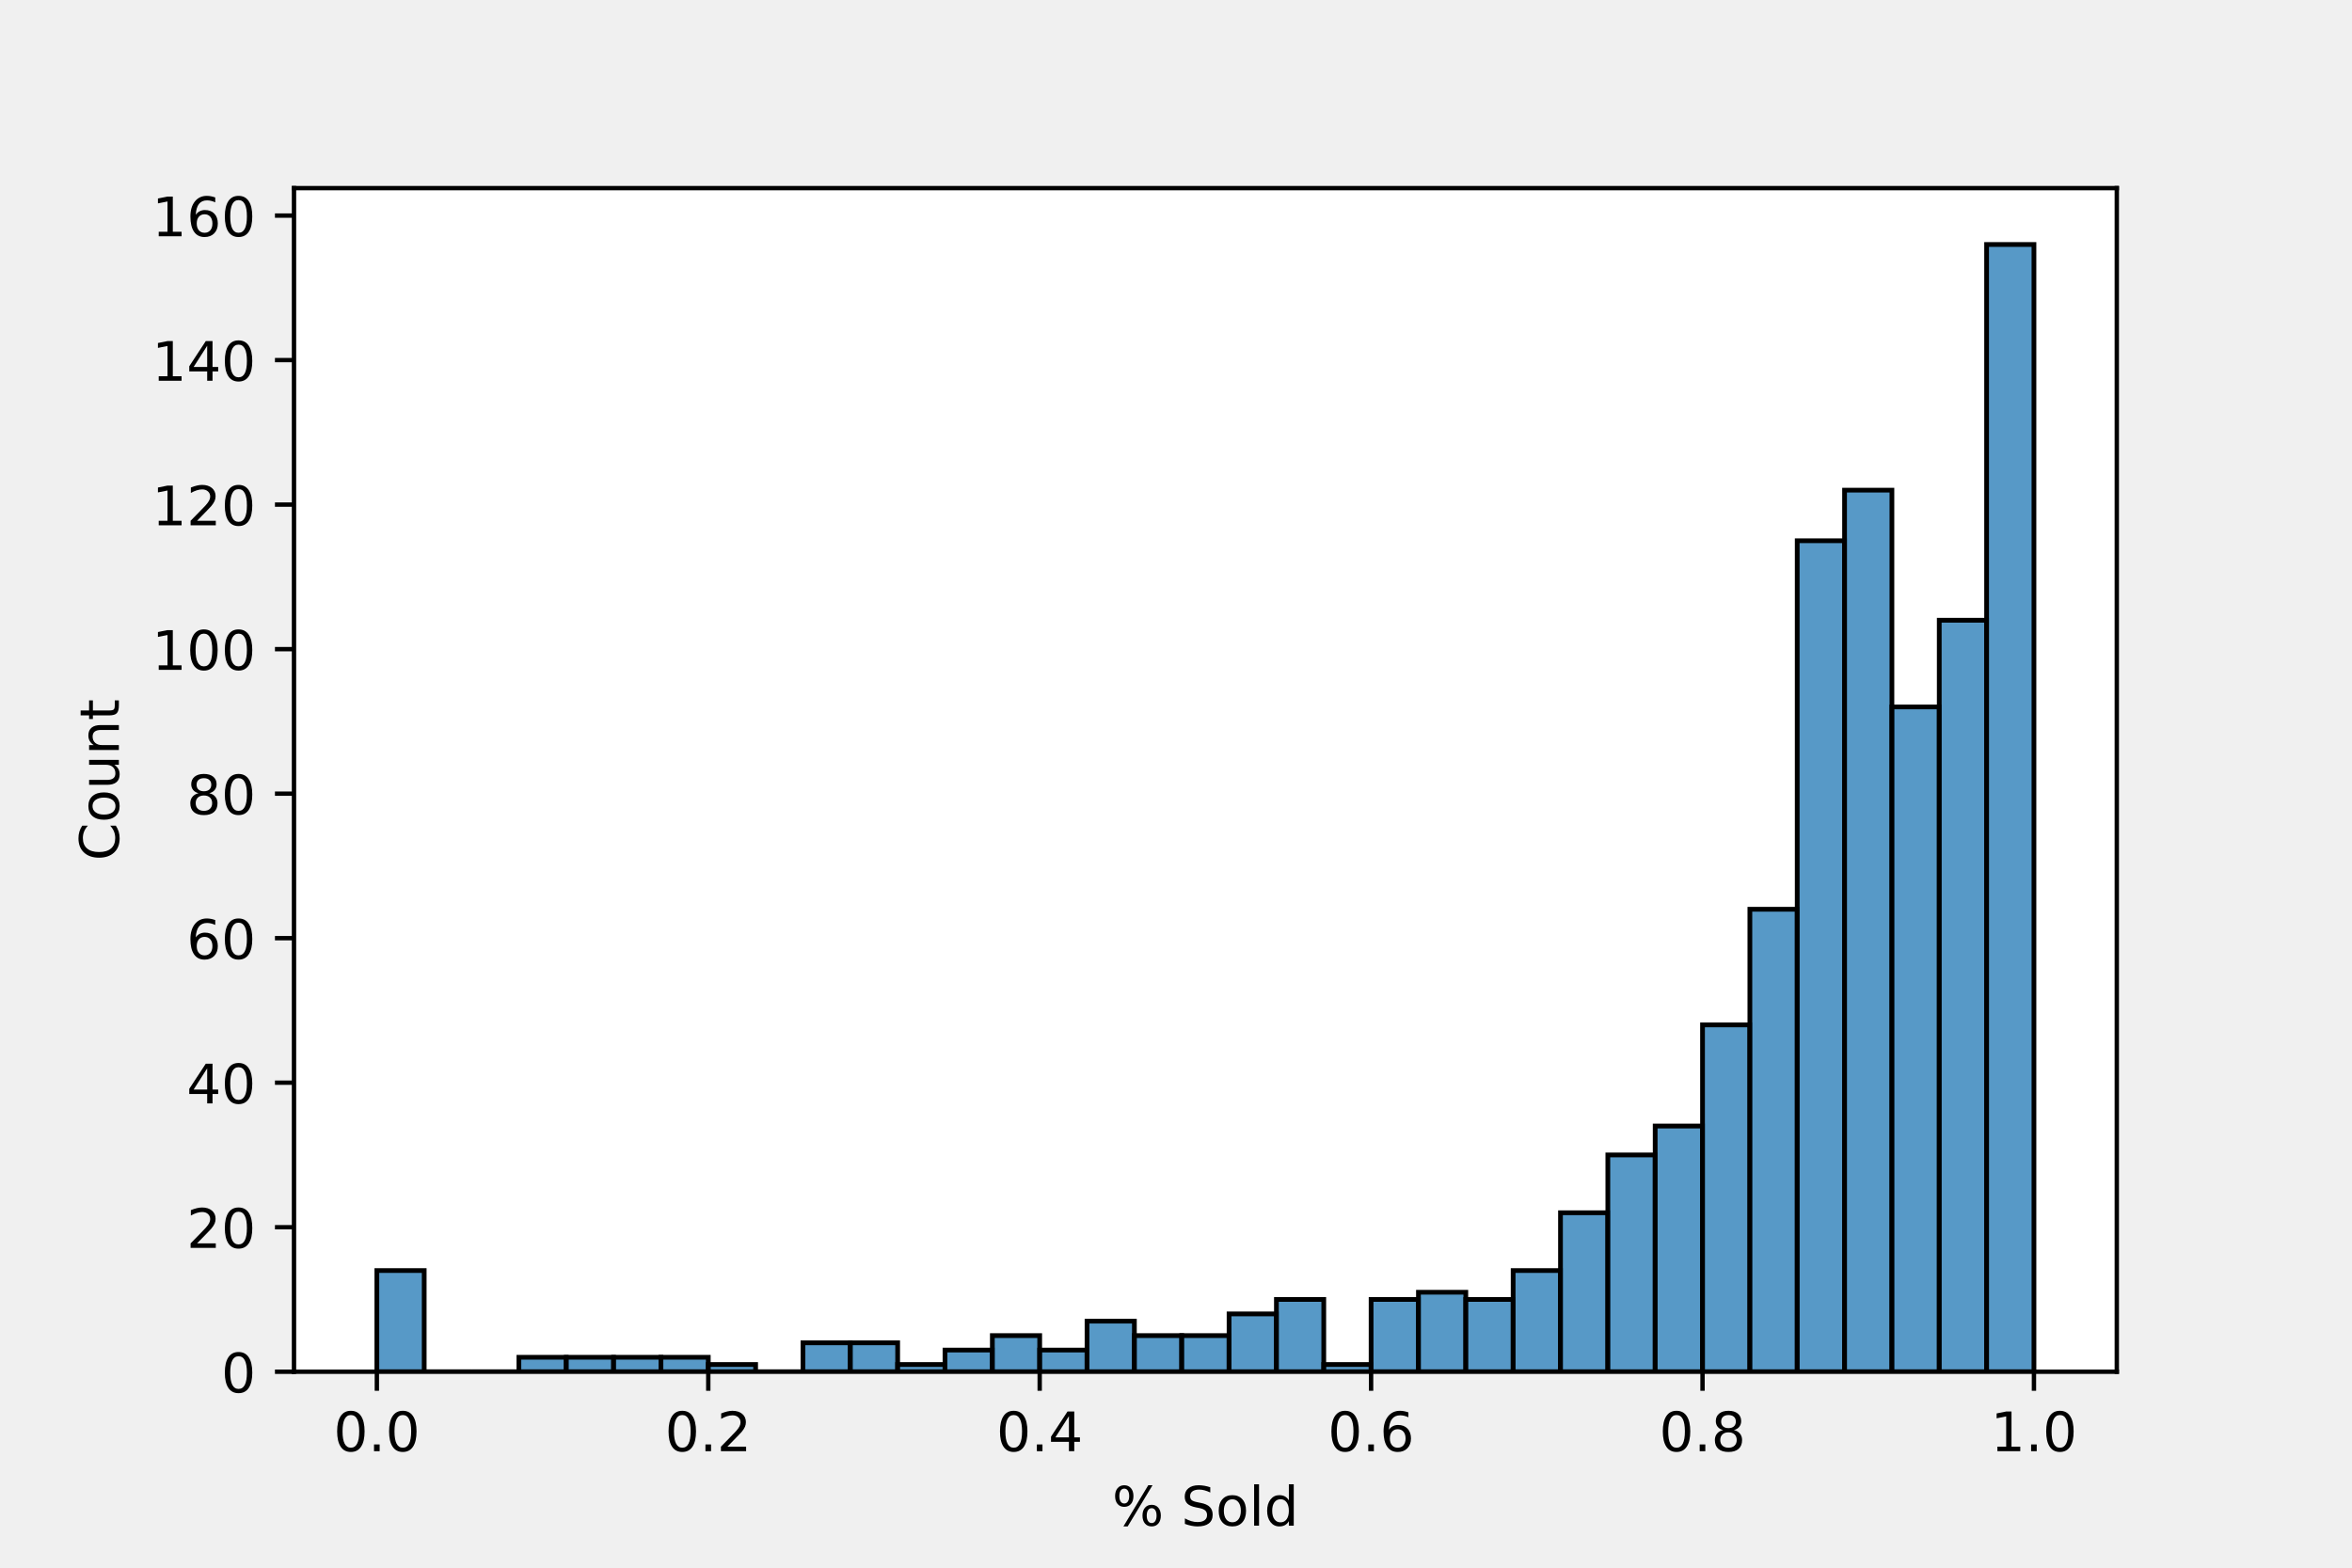
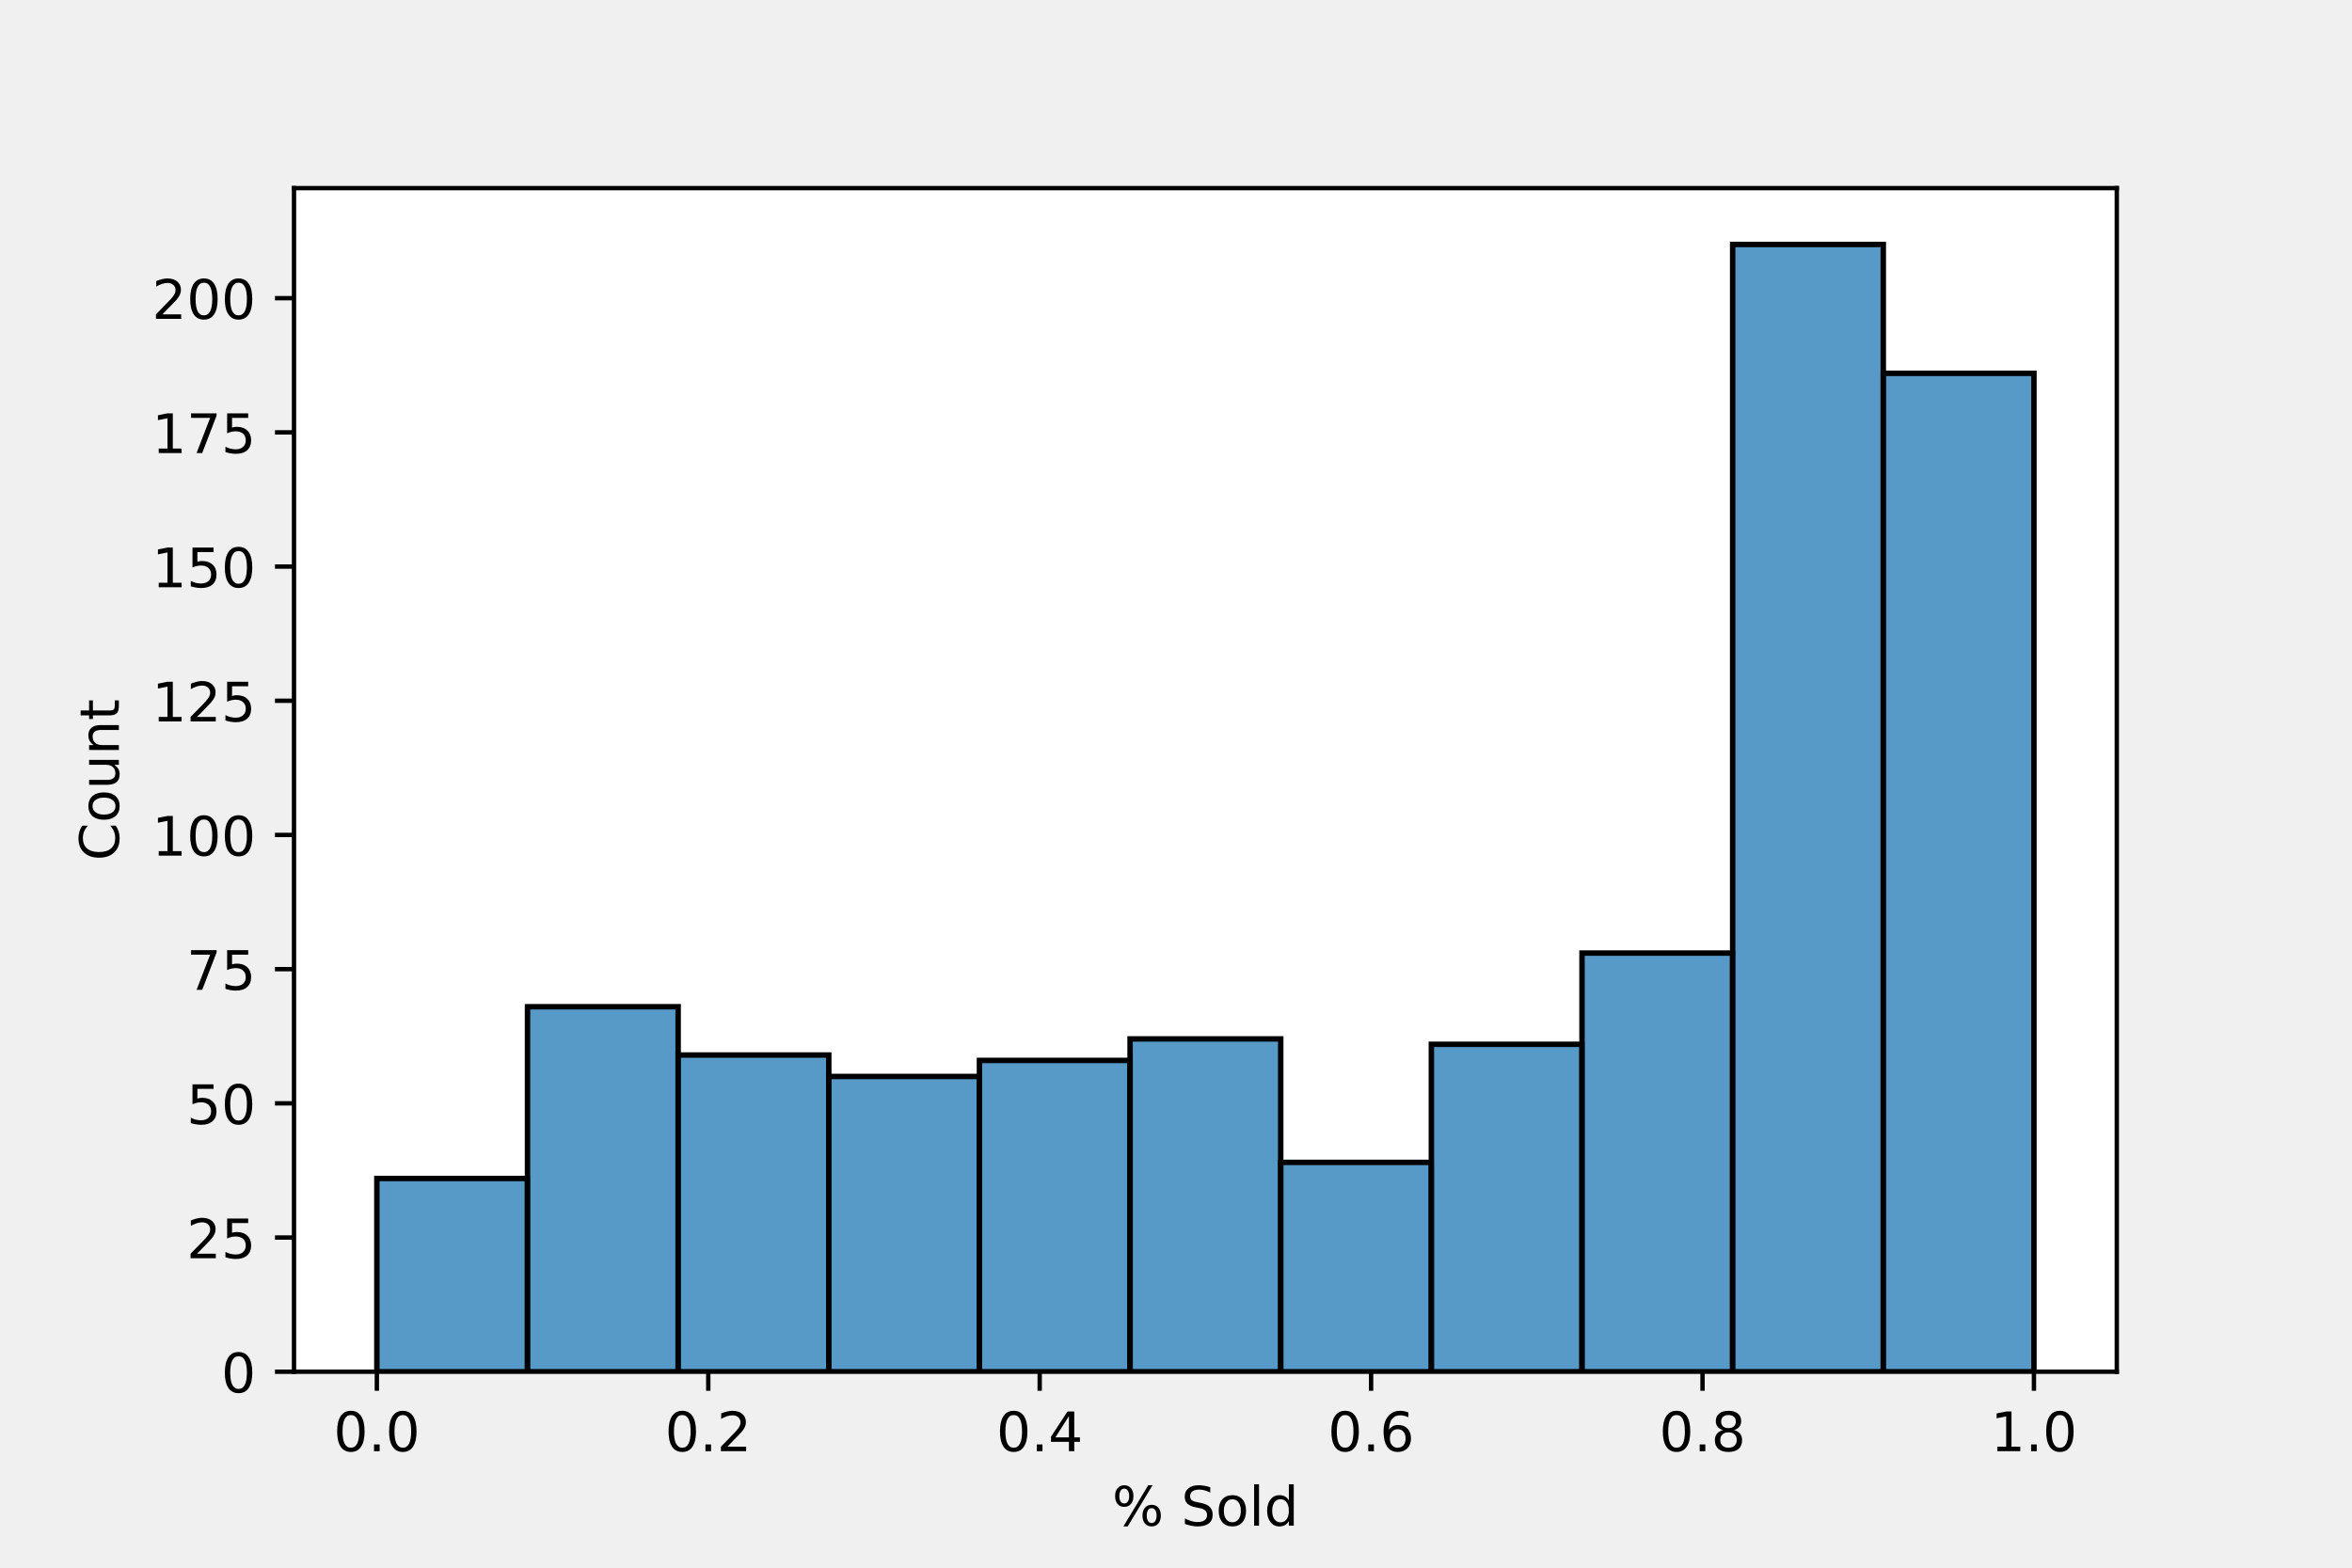
<svg xmlns="http://www.w3.org/2000/svg" xmlns:xlink="http://www.w3.org/1999/xlink" height="288pt" version="1.1" viewBox="0 0 432 288" width="432pt">
  <defs>
    <style type="text/css">*{stroke-linecap:butt;stroke-linejoin:round;}</style>
  </defs>
  <g id="figure_1">
    <g id="patch_1">
      <path d="M 0 288  L 432 288  L 432 0  L 0 0  z " style="fill:none;" />
    </g>
    <g id="axes_1">
      <g id="patch_2">
        <path d="M 54 252  L 388.8 252  L 388.8 34.56  L 54 34.56  z " style="fill:#ffffff;" />
      </g>
      <g id="patch_3">
-         <path clip-path="url(#p6e80e34ff8)" d="M 69.218 252  L 77.914 252  L 77.914 233.415  L 69.218 233.415  z " style="fill:#1f77b4;fill-opacity:0.75;stroke:#000000;stroke-linejoin:miter;stroke-width:0.87;" />
+         <path clip-path="url(#p50d82e29d2)" d="M 69.218 252  L 96.888 252  L 96.888 216.5  L 69.218 216.5  z " style="fill:#1f77b4;fill-opacity:0.75;stroke:#000000;stroke-linejoin:miter;" />
      </g>
      <g id="patch_4">
-         <path clip-path="url(#p6e80e34ff8)" d="M 77.914 252  L 86.61 252  L 86.61 252  L 77.914 252  z " style="fill:#1f77b4;fill-opacity:0.75;stroke:#000000;stroke-linejoin:miter;stroke-width:0.87;" />
+         <path clip-path="url(#p50d82e29d2)" d="M 96.888 252  L 124.557 252  L 124.557 184.944  L 96.888 184.944  z " style="fill:#1f77b4;fill-opacity:0.75;stroke:#000000;stroke-linejoin:miter;" />
      </g>
      <g id="patch_5">
-         <path clip-path="url(#p6e80e34ff8)" d="M 86.61 252  L 95.306 252  L 95.306 252  L 86.61 252  z " style="fill:#1f77b4;fill-opacity:0.75;stroke:#000000;stroke-linejoin:miter;stroke-width:0.87;" />
+         <path clip-path="url(#p50d82e29d2)" d="M 124.557 252  L 152.226 252  L 152.226 193.819  L 124.557 193.819  z " style="fill:#1f77b4;fill-opacity:0.75;stroke:#000000;stroke-linejoin:miter;" />
      </g>
      <g id="patch_6">
-         <path clip-path="url(#p6e80e34ff8)" d="M 95.306 252  L 104.003 252  L 104.003 249.345  L 95.306 249.345  z " style="fill:#1f77b4;fill-opacity:0.75;stroke:#000000;stroke-linejoin:miter;stroke-width:0.87;" />
+         <path clip-path="url(#p50d82e29d2)" d="M 152.226 252  L 179.896 252  L 179.896 197.763  L 152.226 197.763  z " style="fill:#1f77b4;fill-opacity:0.75;stroke:#000000;stroke-linejoin:miter;" />
      </g>
      <g id="patch_7">
-         <path clip-path="url(#p6e80e34ff8)" d="M 104.003 252  L 112.699 252  L 112.699 249.345  L 104.003 249.345  z " style="fill:#1f77b4;fill-opacity:0.75;stroke:#000000;stroke-linejoin:miter;stroke-width:0.87;" />
+         <path clip-path="url(#p50d82e29d2)" d="M 179.896 252  L 207.565 252  L 207.565 194.805  L 179.896 194.805  z " style="fill:#1f77b4;fill-opacity:0.75;stroke:#000000;stroke-linejoin:miter;" />
      </g>
      <g id="patch_8">
-         <path clip-path="url(#p6e80e34ff8)" d="M 112.699 252  L 121.395 252  L 121.395 249.345  L 112.699 249.345  z " style="fill:#1f77b4;fill-opacity:0.75;stroke:#000000;stroke-linejoin:miter;stroke-width:0.87;" />
+         <path clip-path="url(#p50d82e29d2)" d="M 207.565 252  L 235.235 252  L 235.235 190.86  L 207.565 190.86  z " style="fill:#1f77b4;fill-opacity:0.75;stroke:#000000;stroke-linejoin:miter;" />
      </g>
      <g id="patch_9">
-         <path clip-path="url(#p6e80e34ff8)" d="M 121.395 252  L 130.091 252  L 130.091 249.345  L 121.395 249.345  z " style="fill:#1f77b4;fill-opacity:0.75;stroke:#000000;stroke-linejoin:miter;stroke-width:0.87;" />
+         <path clip-path="url(#p50d82e29d2)" d="M 235.235 252  L 262.904 252  L 262.904 213.541  L 235.235 213.541  z " style="fill:#1f77b4;fill-opacity:0.75;stroke:#000000;stroke-linejoin:miter;" />
      </g>
      <g id="patch_10">
-         <path clip-path="url(#p6e80e34ff8)" d="M 130.091 252  L 138.787 252  L 138.787 250.673  L 130.091 250.673  z " style="fill:#1f77b4;fill-opacity:0.75;stroke:#000000;stroke-linejoin:miter;stroke-width:0.87;" />
+         <path clip-path="url(#p50d82e29d2)" d="M 262.904 252  L 290.574 252  L 290.574 191.847  L 262.904 191.847  z " style="fill:#1f77b4;fill-opacity:0.75;stroke:#000000;stroke-linejoin:miter;" />
      </g>
      <g id="patch_11">
-         <path clip-path="url(#p6e80e34ff8)" d="M 138.787 252  L 147.483 252  L 147.483 252  L 138.787 252  z " style="fill:#1f77b4;fill-opacity:0.75;stroke:#000000;stroke-linejoin:miter;stroke-width:0.87;" />
+         <path clip-path="url(#p50d82e29d2)" d="M 290.574 252  L 318.243 252  L 318.243 175.082  L 290.574 175.082  z " style="fill:#1f77b4;fill-opacity:0.75;stroke:#000000;stroke-linejoin:miter;" />
      </g>
      <g id="patch_12">
-         <path clip-path="url(#p6e80e34ff8)" d="M 147.483 252  L 156.179 252  L 156.179 246.69  L 147.483 246.69  z " style="fill:#1f77b4;fill-opacity:0.75;stroke:#000000;stroke-linejoin:miter;stroke-width:0.87;" />
+         <path clip-path="url(#p50d82e29d2)" d="M 318.243 252  L 345.912 252  L 345.912 44.914  L 318.243 44.914  z " style="fill:#1f77b4;fill-opacity:0.75;stroke:#000000;stroke-linejoin:miter;" />
      </g>
      <g id="patch_13">
-         <path clip-path="url(#p6e80e34ff8)" d="M 156.179 252  L 164.875 252  L 164.875 246.69  L 156.179 246.69  z " style="fill:#1f77b4;fill-opacity:0.75;stroke:#000000;stroke-linejoin:miter;stroke-width:0.87;" />
-       </g>
-       <g id="patch_14">
-         <path clip-path="url(#p6e80e34ff8)" d="M 164.875 252  L 173.571 252  L 173.571 250.673  L 164.875 250.673  z " style="fill:#1f77b4;fill-opacity:0.75;stroke:#000000;stroke-linejoin:miter;stroke-width:0.87;" />
-       </g>
-       <g id="patch_15">
-         <path clip-path="url(#p6e80e34ff8)" d="M 173.571 252  L 182.268 252  L 182.268 248.018  L 173.571 248.018  z " style="fill:#1f77b4;fill-opacity:0.75;stroke:#000000;stroke-linejoin:miter;stroke-width:0.87;" />
-       </g>
-       <g id="patch_16">
-         <path clip-path="url(#p6e80e34ff8)" d="M 182.268 252  L 190.964 252  L 190.964 245.363  L 182.268 245.363  z " style="fill:#1f77b4;fill-opacity:0.75;stroke:#000000;stroke-linejoin:miter;stroke-width:0.87;" />
-       </g>
-       <g id="patch_17">
-         <path clip-path="url(#p6e80e34ff8)" d="M 190.964 252  L 199.66 252  L 199.66 248.018  L 190.964 248.018  z " style="fill:#1f77b4;fill-opacity:0.75;stroke:#000000;stroke-linejoin:miter;stroke-width:0.87;" />
-       </g>
-       <g id="patch_18">
-         <path clip-path="url(#p6e80e34ff8)" d="M 199.66 252  L 208.356 252  L 208.356 242.708  L 199.66 242.708  z " style="fill:#1f77b4;fill-opacity:0.75;stroke:#000000;stroke-linejoin:miter;stroke-width:0.87;" />
-       </g>
-       <g id="patch_19">
-         <path clip-path="url(#p6e80e34ff8)" d="M 208.356 252  L 217.052 252  L 217.052 245.363  L 208.356 245.363  z " style="fill:#1f77b4;fill-opacity:0.75;stroke:#000000;stroke-linejoin:miter;stroke-width:0.87;" />
-       </g>
-       <g id="patch_20">
-         <path clip-path="url(#p6e80e34ff8)" d="M 217.052 252  L 225.748 252  L 225.748 245.363  L 217.052 245.363  z " style="fill:#1f77b4;fill-opacity:0.75;stroke:#000000;stroke-linejoin:miter;stroke-width:0.87;" />
-       </g>
-       <g id="patch_21">
-         <path clip-path="url(#p6e80e34ff8)" d="M 225.748 252  L 234.444 252  L 234.444 241.38  L 225.748 241.38  z " style="fill:#1f77b4;fill-opacity:0.75;stroke:#000000;stroke-linejoin:miter;stroke-width:0.87;" />
-       </g>
-       <g id="patch_22">
-         <path clip-path="url(#p6e80e34ff8)" d="M 234.444 252  L 243.14 252  L 243.14 238.725  L 234.444 238.725  z " style="fill:#1f77b4;fill-opacity:0.75;stroke:#000000;stroke-linejoin:miter;stroke-width:0.87;" />
-       </g>
-       <g id="patch_23">
-         <path clip-path="url(#p6e80e34ff8)" d="M 243.14 252  L 251.836 252  L 251.836 250.673  L 243.14 250.673  z " style="fill:#1f77b4;fill-opacity:0.75;stroke:#000000;stroke-linejoin:miter;stroke-width:0.87;" />
-       </g>
-       <g id="patch_24">
-         <path clip-path="url(#p6e80e34ff8)" d="M 251.836 252  L 260.532 252  L 260.532 238.725  L 251.836 238.725  z " style="fill:#1f77b4;fill-opacity:0.75;stroke:#000000;stroke-linejoin:miter;stroke-width:0.87;" />
-       </g>
-       <g id="patch_25">
-         <path clip-path="url(#p6e80e34ff8)" d="M 260.532 252  L 269.229 252  L 269.229 237.398  L 260.532 237.398  z " style="fill:#1f77b4;fill-opacity:0.75;stroke:#000000;stroke-linejoin:miter;stroke-width:0.87;" />
-       </g>
-       <g id="patch_26">
-         <path clip-path="url(#p6e80e34ff8)" d="M 269.229 252  L 277.925 252  L 277.925 238.725  L 269.229 238.725  z " style="fill:#1f77b4;fill-opacity:0.75;stroke:#000000;stroke-linejoin:miter;stroke-width:0.87;" />
-       </g>
-       <g id="patch_27">
-         <path clip-path="url(#p6e80e34ff8)" d="M 277.925 252  L 286.621 252  L 286.621 233.415  L 277.925 233.415  z " style="fill:#1f77b4;fill-opacity:0.75;stroke:#000000;stroke-linejoin:miter;stroke-width:0.87;" />
-       </g>
-       <g id="patch_28">
-         <path clip-path="url(#p6e80e34ff8)" d="M 286.621 252  L 295.317 252  L 295.317 222.796  L 286.621 222.796  z " style="fill:#1f77b4;fill-opacity:0.75;stroke:#000000;stroke-linejoin:miter;stroke-width:0.87;" />
-       </g>
-       <g id="patch_29">
-         <path clip-path="url(#p6e80e34ff8)" d="M 295.317 252  L 304.013 252  L 304.013 212.176  L 295.317 212.176  z " style="fill:#1f77b4;fill-opacity:0.75;stroke:#000000;stroke-linejoin:miter;stroke-width:0.87;" />
-       </g>
-       <g id="patch_30">
-         <path clip-path="url(#p6e80e34ff8)" d="M 304.013 252  L 312.709 252  L 312.709 206.866  L 304.013 206.866  z " style="fill:#1f77b4;fill-opacity:0.75;stroke:#000000;stroke-linejoin:miter;stroke-width:0.87;" />
-       </g>
-       <g id="patch_31">
-         <path clip-path="url(#p6e80e34ff8)" d="M 312.709 252  L 321.405 252  L 321.405 188.281  L 312.709 188.281  z " style="fill:#1f77b4;fill-opacity:0.75;stroke:#000000;stroke-linejoin:miter;stroke-width:0.87;" />
-       </g>
-       <g id="patch_32">
-         <path clip-path="url(#p6e80e34ff8)" d="M 321.405 252  L 330.101 252  L 330.101 167.042  L 321.405 167.042  z " style="fill:#1f77b4;fill-opacity:0.75;stroke:#000000;stroke-linejoin:miter;stroke-width:0.87;" />
-       </g>
-       <g id="patch_33">
-         <path clip-path="url(#p6e80e34ff8)" d="M 330.101 252  L 338.797 252  L 338.797 99.341  L 330.101 99.341  z " style="fill:#1f77b4;fill-opacity:0.75;stroke:#000000;stroke-linejoin:miter;stroke-width:0.87;" />
-       </g>
-       <g id="patch_34">
-         <path clip-path="url(#p6e80e34ff8)" d="M 338.797 252  L 347.494 252  L 347.494 90.048  L 338.797 90.048  z " style="fill:#1f77b4;fill-opacity:0.75;stroke:#000000;stroke-linejoin:miter;stroke-width:0.87;" />
-       </g>
-       <g id="patch_35">
-         <path clip-path="url(#p6e80e34ff8)" d="M 347.494 252  L 356.19 252  L 356.19 129.873  L 347.494 129.873  z " style="fill:#1f77b4;fill-opacity:0.75;stroke:#000000;stroke-linejoin:miter;stroke-width:0.87;" />
-       </g>
-       <g id="patch_36">
-         <path clip-path="url(#p6e80e34ff8)" d="M 356.19 252  L 364.886 252  L 364.886 113.943  L 356.19 113.943  z " style="fill:#1f77b4;fill-opacity:0.75;stroke:#000000;stroke-linejoin:miter;stroke-width:0.87;" />
-       </g>
-       <g id="patch_37">
-         <path clip-path="url(#p6e80e34ff8)" d="M 364.886 252  L 373.582 252  L 373.582 44.914  L 364.886 44.914  z " style="fill:#1f77b4;fill-opacity:0.75;stroke:#000000;stroke-linejoin:miter;stroke-width:0.87;" />
+         <path clip-path="url(#p50d82e29d2)" d="M 345.912 252  L 373.582 252  L 373.582 68.581  L 345.912 68.581  z " style="fill:#1f77b4;fill-opacity:0.75;stroke:#000000;stroke-linejoin:miter;" />
      </g>
      <g id="matplotlib.axis_1">
        <g id="xtick_1">
          <g id="line2d_1">
            <defs>
-               <path d="M 0 0  L 0 3.5  " id="meaa0eaf197" style="stroke:#000000;stroke-width:0.8;" />
+               <path d="M 0 0  L 0 3.5  " id="m0330af30f7" style="stroke:#000000;stroke-width:0.8;" />
            </defs>
            <g>
-               <use style="stroke:#000000;stroke-width:0.8;" x="69.218" xlink:href="#meaa0eaf197" y="252" />
+               <use style="stroke:#000000;stroke-width:0.8;" x="69.218" xlink:href="#m0330af30f7" y="252" />
            </g>
          </g>
          <g id="text_1">
            <g transform="translate(61.26662 266.5984)scale(0.1 -0.1)">
              <defs>
                <path d="M 2034 4250  Q 1547 4250 1301 3770  Q 1056 3291 1056 2328  Q 1056 1369 1301 889  Q 1547 409 2034 409  Q 2525 409 2770 889  Q 3016 1369 3016 2328  Q 3016 3291 2770 3770  Q 2525 4250 2034 4250  z M 2034 4750  Q 2819 4750 3233 4129  Q 3647 3509 3647 2328  Q 3647 1150 3233 529  Q 2819 -91 2034 -91  Q 1250 -91 836 529  Q 422 1150 422 2328  Q 422 3509 836 4129  Q 1250 4750 2034 4750  z " id="DejaVuSans-30" transform="scale(0.015625)" />
                <path d="M 684 794  L 1344 794  L 1344 0  L 684 0  L 684 794  z " id="DejaVuSans-2e" transform="scale(0.015625)" />
              </defs>
              <use xlink:href="#DejaVuSans-30" />
              <use x="63.623" xlink:href="#DejaVuSans-2e" />
              <use x="95.41" xlink:href="#DejaVuSans-30" />
            </g>
          </g>
        </g>
        <g id="xtick_2">
          <g id="line2d_2">
            <g>
-               <use style="stroke:#000000;stroke-width:0.8;" x="130.091" xlink:href="#meaa0eaf197" y="252" />
+               <use style="stroke:#000000;stroke-width:0.8;" x="130.091" xlink:href="#m0330af30f7" y="252" />
            </g>
          </g>
          <g id="text_2">
            <g transform="translate(122.1393 266.5984)scale(0.1 -0.1)">
              <defs>
                <path d="M 1228 531  L 3431 531  L 3431 0  L 469 0  L 469 531  Q 828 903 1448 1529  Q 2069 2156 2228 2338  Q 2531 2678 2651 2914  Q 2772 3150 2772 3378  Q 2772 3750 2511 3984  Q 2250 4219 1831 4219  Q 1534 4219 1204 4116  Q 875 4013 500 3803  L 500 4441  Q 881 4594 1212 4672  Q 1544 4750 1819 4750  Q 2544 4750 2975 4387  Q 3406 4025 3406 3419  Q 3406 3131 3298 2873  Q 3191 2616 2906 2266  Q 2828 2175 2409 1742  Q 1991 1309 1228 531  z " id="DejaVuSans-32" transform="scale(0.015625)" />
              </defs>
              <use xlink:href="#DejaVuSans-30" />
              <use x="63.623" xlink:href="#DejaVuSans-2e" />
              <use x="95.41" xlink:href="#DejaVuSans-32" />
            </g>
          </g>
        </g>
        <g id="xtick_3">
          <g id="line2d_3">
            <g>
-               <use style="stroke:#000000;stroke-width:0.8;" x="190.964" xlink:href="#meaa0eaf197" y="252" />
+               <use style="stroke:#000000;stroke-width:0.8;" x="190.964" xlink:href="#m0330af30f7" y="252" />
            </g>
          </g>
          <g id="text_3">
            <g transform="translate(183.0121 266.5984)scale(0.1 -0.1)">
              <defs>
                <path d="M 2419 4116  L 825 1625  L 2419 1625  L 2419 4116  z M 2253 4666  L 3047 4666  L 3047 1625  L 3713 1625  L 3713 1100  L 3047 1100  L 3047 0  L 2419 0  L 2419 1100  L 313 1100  L 313 1709  L 2253 4666  z " id="DejaVuSans-34" transform="scale(0.015625)" />
              </defs>
              <use xlink:href="#DejaVuSans-30" />
              <use x="63.623" xlink:href="#DejaVuSans-2e" />
              <use x="95.41" xlink:href="#DejaVuSans-34" />
            </g>
          </g>
        </g>
        <g id="xtick_4">
          <g id="line2d_4">
            <g>
-               <use style="stroke:#000000;stroke-width:0.8;" x="251.836" xlink:href="#meaa0eaf197" y="252" />
+               <use style="stroke:#000000;stroke-width:0.8;" x="251.836" xlink:href="#m0330af30f7" y="252" />
            </g>
          </g>
          <g id="text_4">
            <g transform="translate(243.8848 266.5984)scale(0.1 -0.1)">
              <defs>
                <path d="M 2113 2584  Q 1688 2584 1439 2293  Q 1191 2003 1191 1497  Q 1191 994 1439 701  Q 1688 409 2113 409  Q 2538 409 2786 701  Q 3034 994 3034 1497  Q 3034 2003 2786 2293  Q 2538 2584 2113 2584  z M 3366 4563  L 3366 3988  Q 3128 4100 2886 4159  Q 2644 4219 2406 4219  Q 1781 4219 1451 3797  Q 1122 3375 1075 2522  Q 1259 2794 1537 2939  Q 1816 3084 2150 3084  Q 2853 3084 3261 2657  Q 3669 2231 3669 1497  Q 3669 778 3244 343  Q 2819 -91 2113 -91  Q 1303 -91 875 529  Q 447 1150 447 2328  Q 447 3434 972 4092  Q 1497 4750 2381 4750  Q 2619 4750 2861 4703  Q 3103 4656 3366 4563  z " id="DejaVuSans-36" transform="scale(0.015625)" />
              </defs>
              <use xlink:href="#DejaVuSans-30" />
              <use x="63.623" xlink:href="#DejaVuSans-2e" />
              <use x="95.41" xlink:href="#DejaVuSans-36" />
            </g>
          </g>
        </g>
        <g id="xtick_5">
          <g id="line2d_5">
            <g>
-               <use style="stroke:#000000;stroke-width:0.8;" x="312.709" xlink:href="#meaa0eaf197" y="252" />
+               <use style="stroke:#000000;stroke-width:0.8;" x="312.709" xlink:href="#m0330af30f7" y="252" />
            </g>
          </g>
          <g id="text_5">
            <g transform="translate(304.7575 266.5984)scale(0.1 -0.1)">
              <defs>
                <path d="M 2034 2216  Q 1584 2216 1326 1975  Q 1069 1734 1069 1313  Q 1069 891 1326 650  Q 1584 409 2034 409  Q 2484 409 2743 651  Q 3003 894 3003 1313  Q 3003 1734 2745 1975  Q 2488 2216 2034 2216  z M 1403 2484  Q 997 2584 770 2862  Q 544 3141 544 3541  Q 544 4100 942 4425  Q 1341 4750 2034 4750  Q 2731 4750 3128 4425  Q 3525 4100 3525 3541  Q 3525 3141 3298 2862  Q 3072 2584 2669 2484  Q 3125 2378 3379 2068  Q 3634 1759 3634 1313  Q 3634 634 3220 271  Q 2806 -91 2034 -91  Q 1263 -91 848 271  Q 434 634 434 1313  Q 434 1759 690 2068  Q 947 2378 1403 2484  z M 1172 3481  Q 1172 3119 1398 2916  Q 1625 2713 2034 2713  Q 2441 2713 2670 2916  Q 2900 3119 2900 3481  Q 2900 3844 2670 4047  Q 2441 4250 2034 4250  Q 1625 4250 1398 4047  Q 1172 3844 1172 3481  z " id="DejaVuSans-38" transform="scale(0.015625)" />
              </defs>
              <use xlink:href="#DejaVuSans-30" />
              <use x="63.623" xlink:href="#DejaVuSans-2e" />
              <use x="95.41" xlink:href="#DejaVuSans-38" />
            </g>
          </g>
        </g>
        <g id="xtick_6">
          <g id="line2d_6">
            <g>
-               <use style="stroke:#000000;stroke-width:0.8;" x="373.582" xlink:href="#meaa0eaf197" y="252" />
+               <use style="stroke:#000000;stroke-width:0.8;" x="373.582" xlink:href="#m0330af30f7" y="252" />
            </g>
          </g>
          <g id="text_6">
            <g transform="translate(365.6303 266.5984)scale(0.1 -0.1)">
              <defs>
                <path d="M 794 531  L 1825 531  L 1825 4091  L 703 3866  L 703 4441  L 1819 4666  L 2450 4666  L 2450 531  L 3481 531  L 3481 0  L 794 0  L 794 531  z " id="DejaVuSans-31" transform="scale(0.015625)" />
              </defs>
              <use xlink:href="#DejaVuSans-31" />
              <use x="63.623" xlink:href="#DejaVuSans-2e" />
              <use x="95.41" xlink:href="#DejaVuSans-30" />
            </g>
          </g>
        </g>
        <g id="text_7">
          <g transform="translate(204.2633 280.2766)scale(0.1 -0.1)">
            <defs>
              <path d="M 4653 2053  Q 4381 2053 4226 1822  Q 4072 1591 4072 1178  Q 4072 772 4226 539  Q 4381 306 4653 306  Q 4919 306 5073 539  Q 5228 772 5228 1178  Q 5228 1588 5073 1820  Q 4919 2053 4653 2053  z M 4653 2450  Q 5147 2450 5437 2106  Q 5728 1763 5728 1178  Q 5728 594 5436 251  Q 5144 -91 4653 -91  Q 4153 -91 3862 251  Q 3572 594 3572 1178  Q 3572 1766 3864 2108  Q 4156 2450 4653 2450  z M 1428 4353  Q 1159 4353 1004 4120  Q 850 3888 850 3481  Q 850 3069 1003 2837  Q 1156 2606 1428 2606  Q 1700 2606 1854 2837  Q 2009 3069 2009 3481  Q 2009 3884 1853 4118  Q 1697 4353 1428 4353  z M 4250 4750  L 4750 4750  L 1831 -91  L 1331 -91  L 4250 4750  z M 1428 4750  Q 1922 4750 2215 4408  Q 2509 4066 2509 3481  Q 2509 2891 2217 2550  Q 1925 2209 1428 2209  Q 931 2209 642 2551  Q 353 2894 353 3481  Q 353 4063 643 4406  Q 934 4750 1428 4750  z " id="DejaVuSans-25" transform="scale(0.015625)" />
              <path id="DejaVuSans-20" transform="scale(0.015625)" />
              <path d="M 3425 4513  L 3425 3897  Q 3066 4069 2747 4153  Q 2428 4238 2131 4238  Q 1616 4238 1336 4038  Q 1056 3838 1056 3469  Q 1056 3159 1242 3001  Q 1428 2844 1947 2747  L 2328 2669  Q 3034 2534 3370 2195  Q 3706 1856 3706 1288  Q 3706 609 3251 259  Q 2797 -91 1919 -91  Q 1588 -91 1214 -16  Q 841 59 441 206  L 441 856  Q 825 641 1194 531  Q 1563 422 1919 422  Q 2459 422 2753 634  Q 3047 847 3047 1241  Q 3047 1584 2836 1778  Q 2625 1972 2144 2069  L 1759 2144  Q 1053 2284 737 2584  Q 422 2884 422 3419  Q 422 4038 858 4394  Q 1294 4750 2059 4750  Q 2388 4750 2728 4690  Q 3069 4631 3425 4513  z " id="DejaVuSans-53" transform="scale(0.015625)" />
              <path d="M 1959 3097  Q 1497 3097 1228 2736  Q 959 2375 959 1747  Q 959 1119 1226 758  Q 1494 397 1959 397  Q 2419 397 2687 759  Q 2956 1122 2956 1747  Q 2956 2369 2687 2733  Q 2419 3097 1959 3097  z M 1959 3584  Q 2709 3584 3137 3096  Q 3566 2609 3566 1747  Q 3566 888 3137 398  Q 2709 -91 1959 -91  Q 1206 -91 779 398  Q 353 888 353 1747  Q 353 2609 779 3096  Q 1206 3584 1959 3584  z " id="DejaVuSans-6f" transform="scale(0.015625)" />
              <path d="M 603 4863  L 1178 4863  L 1178 0  L 603 0  L 603 4863  z " id="DejaVuSans-6c" transform="scale(0.015625)" />
              <path d="M 2906 2969  L 2906 4863  L 3481 4863  L 3481 0  L 2906 0  L 2906 525  Q 2725 213 2448 61  Q 2172 -91 1784 -91  Q 1150 -91 751 415  Q 353 922 353 1747  Q 353 2572 751 3078  Q 1150 3584 1784 3584  Q 2172 3584 2448 3432  Q 2725 3281 2906 2969  z M 947 1747  Q 947 1113 1208 752  Q 1469 391 1925 391  Q 2381 391 2643 752  Q 2906 1113 2906 1747  Q 2906 2381 2643 2742  Q 2381 3103 1925 3103  Q 1469 3103 1208 2742  Q 947 2381 947 1747  z " id="DejaVuSans-64" transform="scale(0.015625)" />
            </defs>
            <use xlink:href="#DejaVuSans-25" />
            <use x="95.02" xlink:href="#DejaVuSans-20" />
            <use x="126.807" xlink:href="#DejaVuSans-53" />
            <use x="190.283" xlink:href="#DejaVuSans-6f" />
            <use x="251.465" xlink:href="#DejaVuSans-6c" />
            <use x="279.248" xlink:href="#DejaVuSans-64" />
          </g>
        </g>
      </g>
      <g id="matplotlib.axis_2">
        <g id="ytick_1">
          <g id="line2d_7">
            <defs>
-               <path d="M 0 0  L -3.5 0  " id="mfa11595861" style="stroke:#000000;stroke-width:0.8;" />
+               <path d="M 0 0  L -3.5 0  " id="m522e5bb010" style="stroke:#000000;stroke-width:0.8;" />
            </defs>
            <g>
-               <use style="stroke:#000000;stroke-width:0.8;" x="54" xlink:href="#mfa11595861" y="252" />
+               <use style="stroke:#000000;stroke-width:0.8;" x="54" xlink:href="#m522e5bb010" y="252" />
            </g>
          </g>
          <g id="text_8">
            <g transform="translate(40.6375 255.7992)scale(0.1 -0.1)">
              <use xlink:href="#DejaVuSans-30" />
            </g>
          </g>
        </g>
        <g id="ytick_2">
          <g id="line2d_8">
            <g>
-               <use style="stroke:#000000;stroke-width:0.8;" x="54" xlink:href="#mfa11595861" y="225.451" />
+               <use style="stroke:#000000;stroke-width:0.8;" x="54" xlink:href="#m522e5bb010" y="227.347" />
            </g>
          </g>
          <g id="text_9">
-             <g transform="translate(34.275 229.2498)scale(0.1 -0.1)">
+             <g transform="translate(34.275 231.1462)scale(0.1 -0.1)">
+               <defs>
+                 <path d="M 691 4666  L 3169 4666  L 3169 4134  L 1269 4134  L 1269 2991  Q 1406 3038 1543 3061  Q 1681 3084 1819 3084  Q 2600 3084 3056 2656  Q 3513 2228 3513 1497  Q 3513 744 3044 326  Q 2575 -91 1722 -91  Q 1428 -91 1123 -41  Q 819 9 494 109  L 494 744  Q 775 591 1075 516  Q 1375 441 1709 441  Q 2250 441 2565 725  Q 2881 1009 2881 1497  Q 2881 1984 2565 2268  Q 2250 2553 1709 2553  Q 1456 2553 1204 2497  Q 953 2441 691 2322  L 691 4666  z " id="DejaVuSans-35" transform="scale(0.015625)" />
+               </defs>
+               <use xlink:href="#DejaVuSans-32" />
+               <use x="63.623" xlink:href="#DejaVuSans-35" />
+             </g>
+           </g>
+         </g>
+         <g id="ytick_3">
+           <g id="line2d_9">
+             <g>
+               <use style="stroke:#000000;stroke-width:0.8;" x="54" xlink:href="#m522e5bb010" y="202.694" />
+             </g>
+           </g>
+           <g id="text_10">
+             <g transform="translate(34.275 206.4931)scale(0.1 -0.1)">
+               <use xlink:href="#DejaVuSans-35" />
+               <use x="63.623" xlink:href="#DejaVuSans-30" />
+             </g>
+           </g>
+         </g>
+         <g id="ytick_4">
+           <g id="line2d_10">
+             <g>
+               <use style="stroke:#000000;stroke-width:0.8;" x="54" xlink:href="#m522e5bb010" y="178.041" />
+             </g>
+           </g>
+           <g id="text_11">
+             <g transform="translate(34.275 181.84)scale(0.1 -0.1)">
+               <defs>
+                 <path d="M 525 4666  L 3525 4666  L 3525 4397  L 1831 0  L 1172 0  L 2766 4134  L 525 4134  L 525 4666  z " id="DejaVuSans-37" transform="scale(0.015625)" />
+               </defs>
+               <use xlink:href="#DejaVuSans-37" />
+               <use x="63.623" xlink:href="#DejaVuSans-35" />
+             </g>
+           </g>
+         </g>
+         <g id="ytick_5">
+           <g id="line2d_11">
+             <g>
+               <use style="stroke:#000000;stroke-width:0.8;" x="54" xlink:href="#m522e5bb010" y="153.388" />
+             </g>
+           </g>
+           <g id="text_12">
+             <g transform="translate(27.9125 157.187)scale(0.1 -0.1)">
+               <use xlink:href="#DejaVuSans-31" />
+               <use x="63.623" xlink:href="#DejaVuSans-30" />
+               <use x="127.246" xlink:href="#DejaVuSans-30" />
+             </g>
+           </g>
+         </g>
+         <g id="ytick_6">
+           <g id="line2d_12">
+             <g>
+               <use style="stroke:#000000;stroke-width:0.8;" x="54" xlink:href="#m522e5bb010" y="128.735" />
+             </g>
+           </g>
+           <g id="text_13">
+             <g transform="translate(27.9125 132.5339)scale(0.1 -0.1)">
+               <use xlink:href="#DejaVuSans-31" />
+               <use x="63.623" xlink:href="#DejaVuSans-32" />
+               <use x="127.246" xlink:href="#DejaVuSans-35" />
+             </g>
+           </g>
+         </g>
+         <g id="ytick_7">
+           <g id="line2d_13">
+             <g>
+               <use style="stroke:#000000;stroke-width:0.8;" x="54" xlink:href="#m522e5bb010" y="104.082" />
+             </g>
+           </g>
+           <g id="text_14">
+             <g transform="translate(27.9125 107.8809)scale(0.1 -0.1)">
+               <use xlink:href="#DejaVuSans-31" />
+               <use x="63.623" xlink:href="#DejaVuSans-35" />
+               <use x="127.246" xlink:href="#DejaVuSans-30" />
+             </g>
+           </g>
+         </g>
+         <g id="ytick_8">
+           <g id="line2d_14">
+             <g>
+               <use style="stroke:#000000;stroke-width:0.8;" x="54" xlink:href="#m522e5bb010" y="79.429" />
+             </g>
+           </g>
+           <g id="text_15">
+             <g transform="translate(27.9125 83.22779)scale(0.1 -0.1)">
+               <use xlink:href="#DejaVuSans-31" />
+               <use x="63.623" xlink:href="#DejaVuSans-37" />
+               <use x="127.246" xlink:href="#DejaVuSans-35" />
+             </g>
+           </g>
+         </g>
+         <g id="ytick_9">
+           <g id="line2d_15">
+             <g>
+               <use style="stroke:#000000;stroke-width:0.8;" x="54" xlink:href="#m522e5bb010" y="54.776" />
+             </g>
+           </g>
+           <g id="text_16">
+             <g transform="translate(27.9125 58.57473)scale(0.1 -0.1)">
              <use xlink:href="#DejaVuSans-32" />
              <use x="63.623" xlink:href="#DejaVuSans-30" />
-             </g>
-           </g>
-         </g>
-         <g id="ytick_3">
-           <g id="line2d_9">
-             <g>
-               <use style="stroke:#000000;stroke-width:0.8;" x="54" xlink:href="#mfa11595861" y="198.901" />
-             </g>
-           </g>
-           <g id="text_10">
-             <g transform="translate(34.275 202.7003)scale(0.1 -0.1)">
-               <use xlink:href="#DejaVuSans-34" />
-               <use x="63.623" xlink:href="#DejaVuSans-30" />
-             </g>
-           </g>
-         </g>
-         <g id="ytick_4">
-           <g id="line2d_10">
-             <g>
-               <use style="stroke:#000000;stroke-width:0.8;" x="54" xlink:href="#mfa11595861" y="172.352" />
-             </g>
-           </g>
-           <g id="text_11">
-             <g transform="translate(34.275 176.1509)scale(0.1 -0.1)">
-               <use xlink:href="#DejaVuSans-36" />
-               <use x="63.623" xlink:href="#DejaVuSans-30" />
-             </g>
-           </g>
-         </g>
-         <g id="ytick_5">
-           <g id="line2d_11">
-             <g>
-               <use style="stroke:#000000;stroke-width:0.8;" x="54" xlink:href="#mfa11595861" y="145.802" />
-             </g>
-           </g>
-           <g id="text_12">
-             <g transform="translate(34.275 149.6014)scale(0.1 -0.1)">
-               <use xlink:href="#DejaVuSans-38" />
-               <use x="63.623" xlink:href="#DejaVuSans-30" />
-             </g>
-           </g>
-         </g>
-         <g id="ytick_6">
-           <g id="line2d_12">
-             <g>
-               <use style="stroke:#000000;stroke-width:0.8;" x="54" xlink:href="#mfa11595861" y="119.253" />
-             </g>
-           </g>
-           <g id="text_13">
-             <g transform="translate(27.9125 123.052)scale(0.1 -0.1)">
-               <use xlink:href="#DejaVuSans-31" />
-               <use x="63.623" xlink:href="#DejaVuSans-30" />
-               <use x="127.246" xlink:href="#DejaVuSans-30" />
-             </g>
-           </g>
-         </g>
-         <g id="ytick_7">
-           <g id="line2d_13">
-             <g>
-               <use style="stroke:#000000;stroke-width:0.8;" x="54" xlink:href="#mfa11595861" y="92.703" />
-             </g>
-           </g>
-           <g id="text_14">
-             <g transform="translate(27.9125 96.50252)scale(0.1 -0.1)">
-               <use xlink:href="#DejaVuSans-31" />
-               <use x="63.623" xlink:href="#DejaVuSans-32" />
-               <use x="127.246" xlink:href="#DejaVuSans-30" />
-             </g>
-           </g>
-         </g>
-         <g id="ytick_8">
-           <g id="line2d_14">
-             <g>
-               <use style="stroke:#000000;stroke-width:0.8;" x="54" xlink:href="#mfa11595861" y="66.154" />
-             </g>
-           </g>
-           <g id="text_15">
-             <g transform="translate(27.9125 69.95306)scale(0.1 -0.1)">
-               <use xlink:href="#DejaVuSans-31" />
-               <use x="63.623" xlink:href="#DejaVuSans-34" />
-               <use x="127.246" xlink:href="#DejaVuSans-30" />
-             </g>
-           </g>
-         </g>
-         <g id="ytick_9">
-           <g id="line2d_15">
-             <g>
-               <use style="stroke:#000000;stroke-width:0.8;" x="54" xlink:href="#mfa11595861" y="39.604" />
-             </g>
-           </g>
-           <g id="text_16">
-             <g transform="translate(27.9125 43.40361)scale(0.1 -0.1)">
-               <use xlink:href="#DejaVuSans-31" />
-               <use x="63.623" xlink:href="#DejaVuSans-36" />
              <use x="127.246" xlink:href="#DejaVuSans-30" />
            </g>
          </g>
        </g>
        <g id="text_17">
          <g transform="translate(21.83281 158.1284)rotate(-90)scale(0.1 -0.1)">
            <defs>
              <path d="M 4122 4306  L 4122 3641  Q 3803 3938 3442 4084  Q 3081 4231 2675 4231  Q 1875 4231 1450 3742  Q 1025 3253 1025 2328  Q 1025 1406 1450 917  Q 1875 428 2675 428  Q 3081 428 3442 575  Q 3803 722 4122 1019  L 4122 359  Q 3791 134 3420 21  Q 3050 -91 2638 -91  Q 1578 -91 968 557  Q 359 1206 359 2328  Q 359 3453 968 4101  Q 1578 4750 2638 4750  Q 3056 4750 3426 4639  Q 3797 4528 4122 4306  z " id="DejaVuSans-43" transform="scale(0.015625)" />
              <path d="M 544 1381  L 544 3500  L 1119 3500  L 1119 1403  Q 1119 906 1312 657  Q 1506 409 1894 409  Q 2359 409 2629 706  Q 2900 1003 2900 1516  L 2900 3500  L 3475 3500  L 3475 0  L 2900 0  L 2900 538  Q 2691 219 2414 64  Q 2138 -91 1772 -91  Q 1169 -91 856 284  Q 544 659 544 1381  z M 1991 3584  L 1991 3584  z " id="DejaVuSans-75" transform="scale(0.015625)" />
              <path d="M 3513 2113  L 3513 0  L 2938 0  L 2938 2094  Q 2938 2591 2744 2837  Q 2550 3084 2163 3084  Q 1697 3084 1428 2787  Q 1159 2491 1159 1978  L 1159 0  L 581 0  L 581 3500  L 1159 3500  L 1159 2956  Q 1366 3272 1645 3428  Q 1925 3584 2291 3584  Q 2894 3584 3203 3211  Q 3513 2838 3513 2113  z " id="DejaVuSans-6e" transform="scale(0.015625)" />
              <path d="M 1172 4494  L 1172 3500  L 2356 3500  L 2356 3053  L 1172 3053  L 1172 1153  Q 1172 725 1289 603  Q 1406 481 1766 481  L 2356 481  L 2356 0  L 1766 0  Q 1100 0 847 248  Q 594 497 594 1153  L 594 3053  L 172 3053  L 172 3500  L 594 3500  L 594 4494  L 1172 4494  z " id="DejaVuSans-74" transform="scale(0.015625)" />
            </defs>
            <use xlink:href="#DejaVuSans-43" />
            <use x="69.824" xlink:href="#DejaVuSans-6f" />
            <use x="131.006" xlink:href="#DejaVuSans-75" />
            <use x="194.385" xlink:href="#DejaVuSans-6e" />
            <use x="257.764" xlink:href="#DejaVuSans-74" />
          </g>
        </g>
      </g>
-       <g id="patch_38">
+       <g id="patch_14">
        <path d="M 54 252  L 54 34.56  " style="fill:none;stroke:#000000;stroke-linecap:square;stroke-linejoin:miter;stroke-width:0.8;" />
      </g>
-       <g id="patch_39">
+       <g id="patch_15">
        <path d="M 388.8 252  L 388.8 34.56  " style="fill:none;stroke:#000000;stroke-linecap:square;stroke-linejoin:miter;stroke-width:0.8;" />
      </g>
-       <g id="patch_40">
+       <g id="patch_16">
        <path d="M 54 252  L 388.8 252  " style="fill:none;stroke:#000000;stroke-linecap:square;stroke-linejoin:miter;stroke-width:0.8;" />
      </g>
-       <g id="patch_41">
+       <g id="patch_17">
        <path d="M 54 34.56  L 388.8 34.56  " style="fill:none;stroke:#000000;stroke-linecap:square;stroke-linejoin:miter;stroke-width:0.8;" />
      </g>
    </g>
  </g>
  <defs>
-     <clipPath id="p6e80e34ff8">
+     <clipPath id="p50d82e29d2">
      <rect height="217.44" width="334.8" x="54" y="34.56" />
    </clipPath>
  </defs>
</svg>
